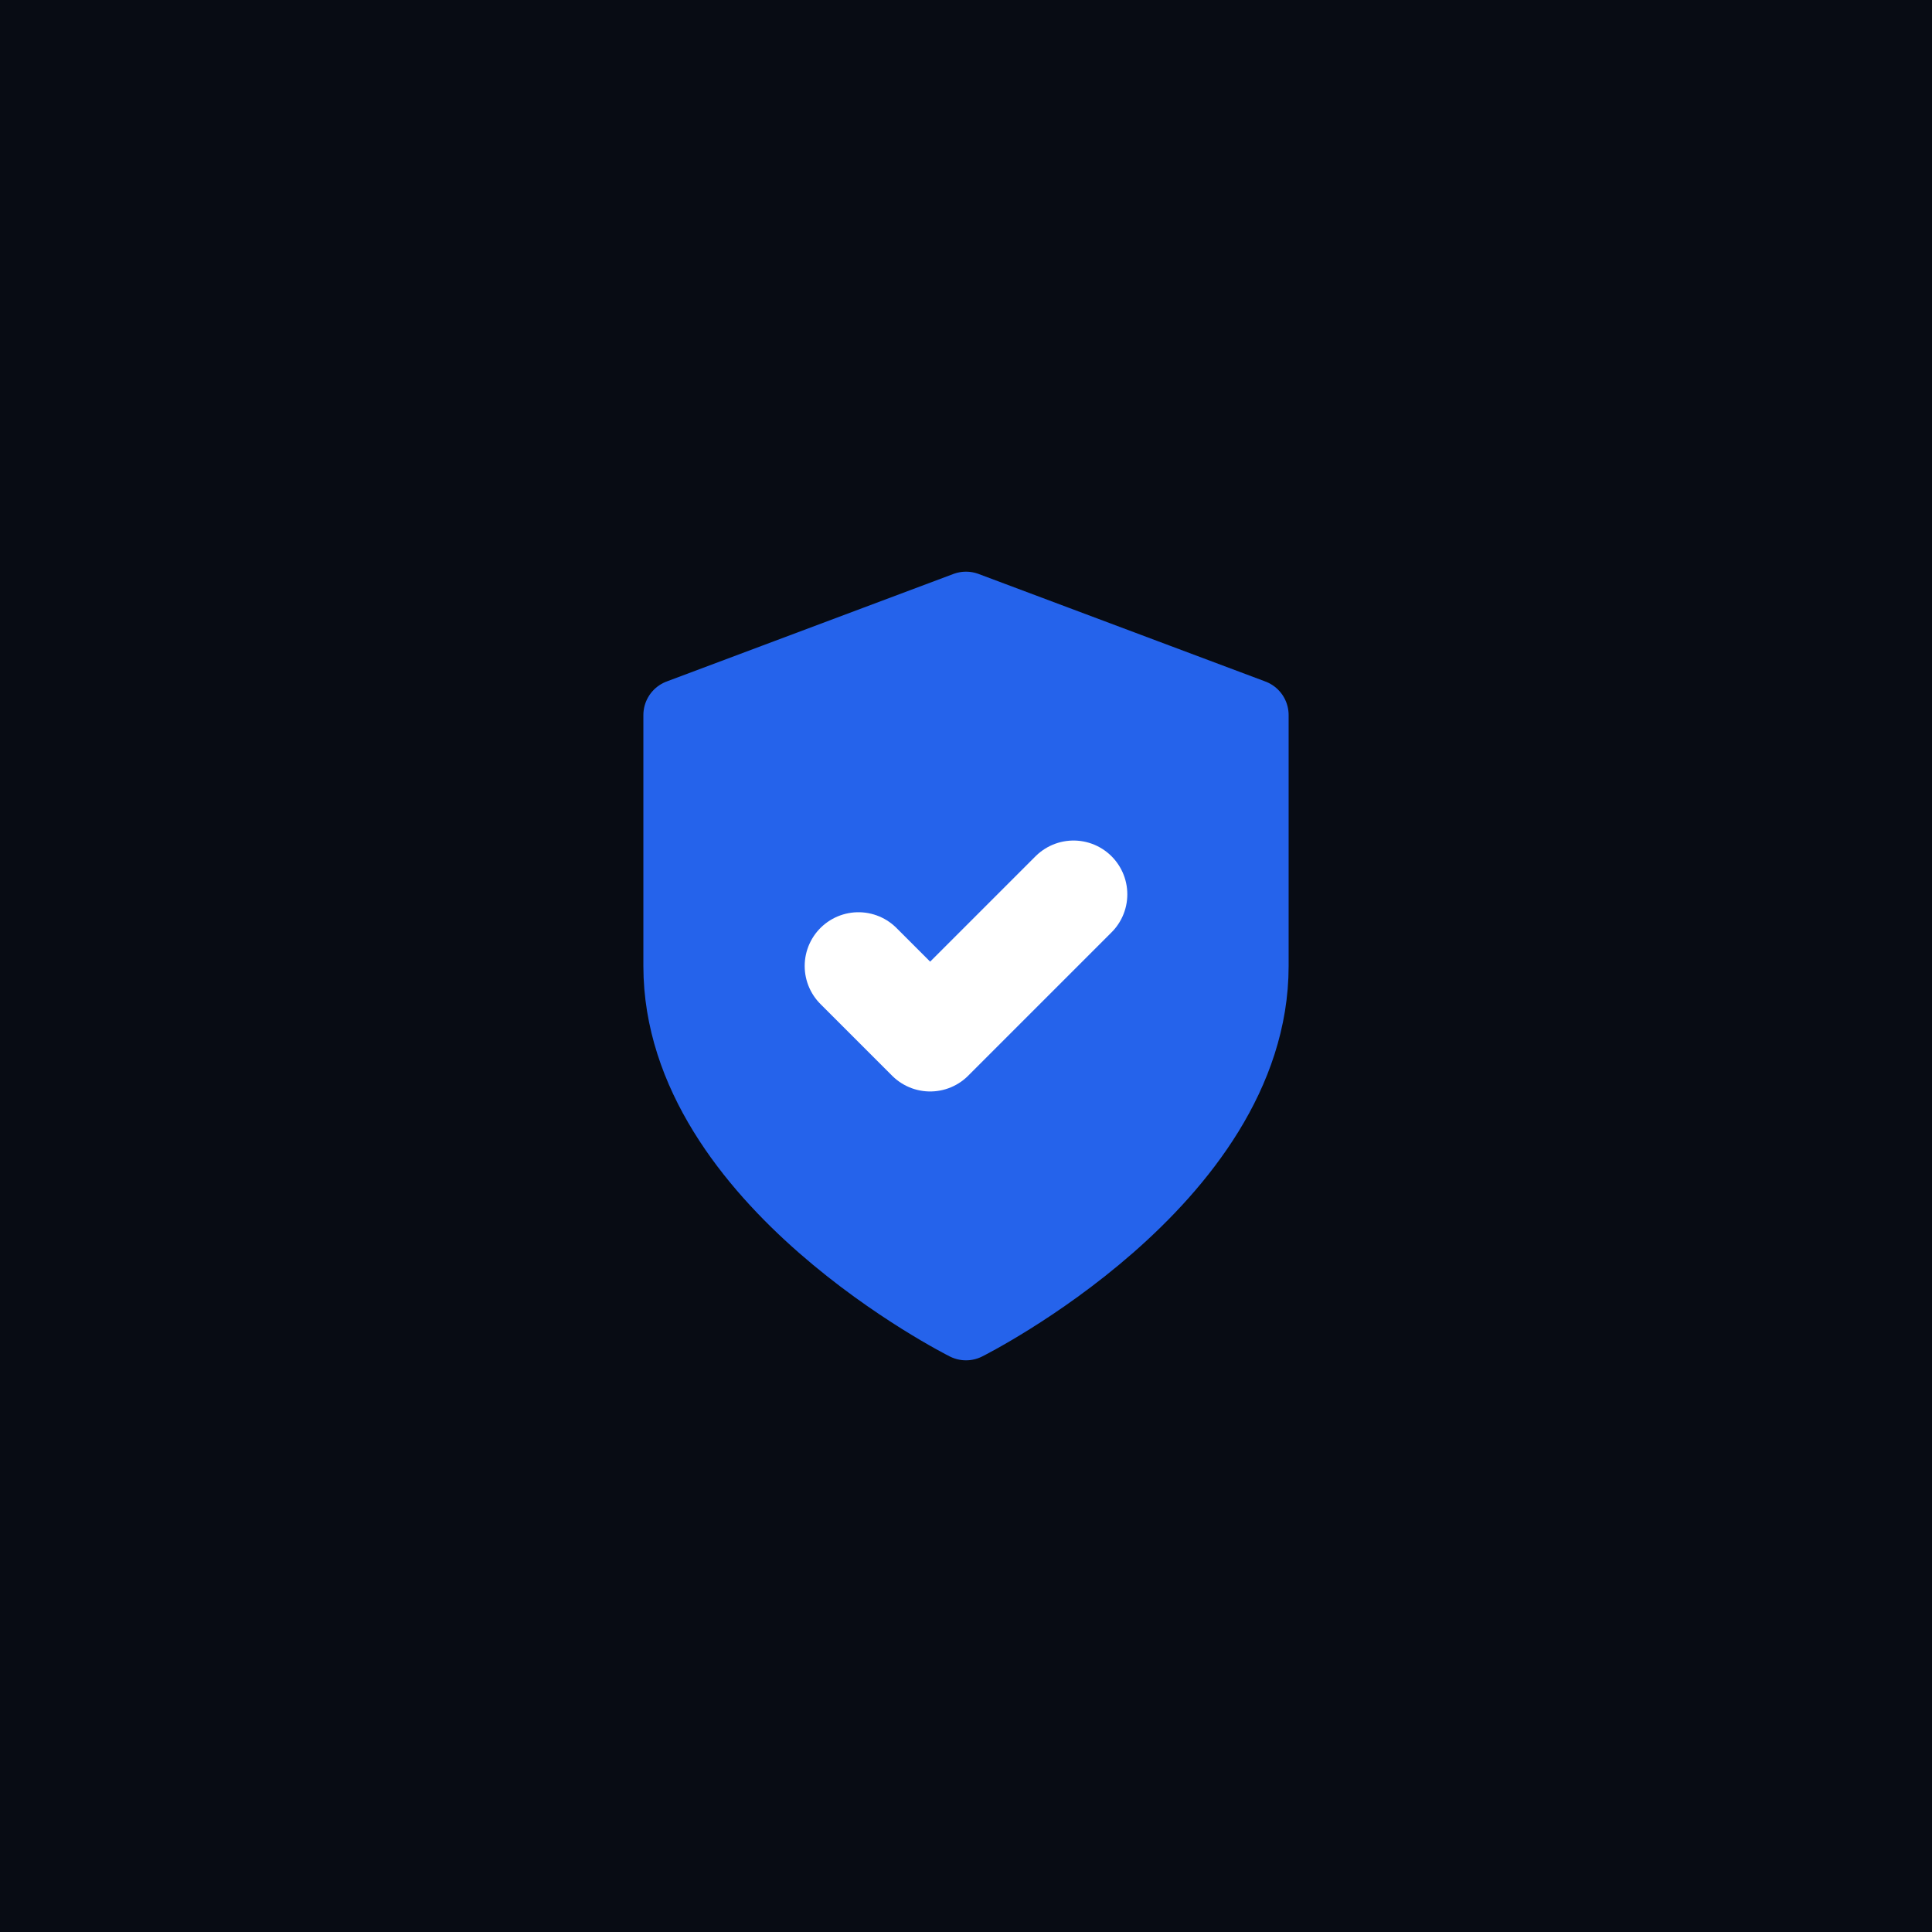
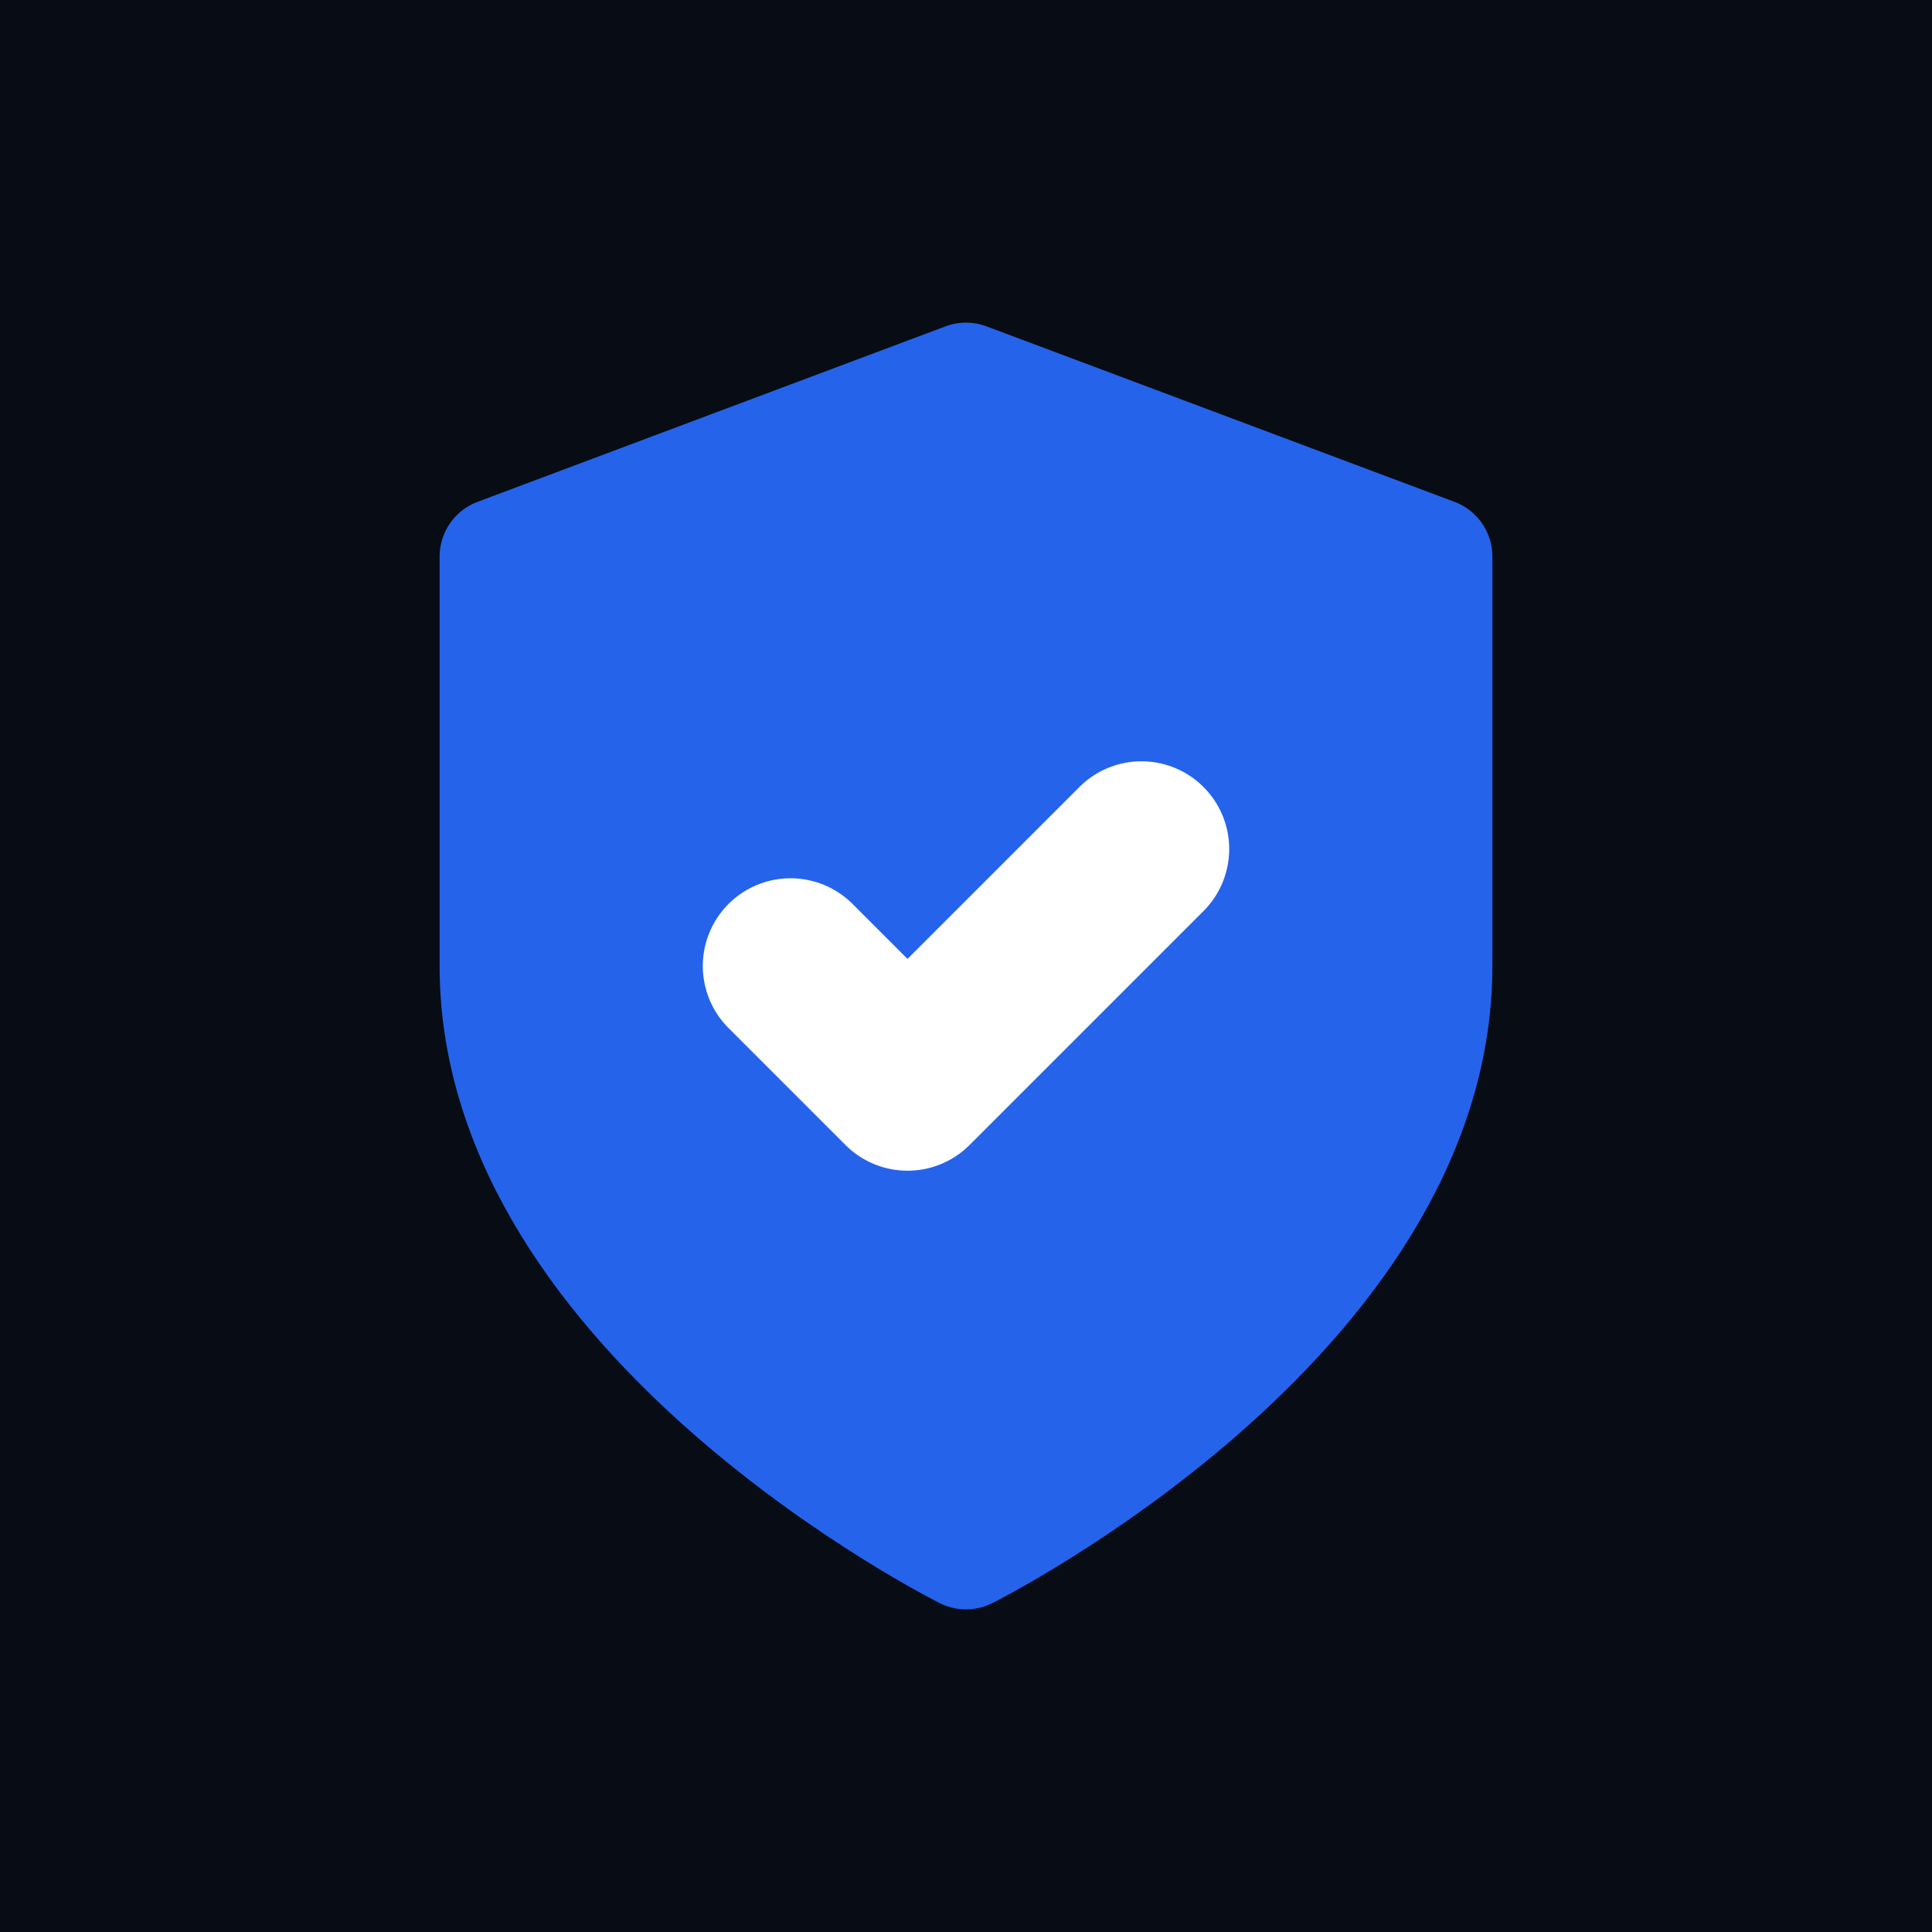
<svg xmlns="http://www.w3.org/2000/svg" width="512" height="512" viewBox="0 0 512 512">
  <rect width="512" height="512" fill="#080C14" />
-   <g transform="translate(256 256) scale(9.5) translate(-12 -12)">
+   <g transform="translate(256 256) scale(15.5) translate(-12 -12)">
    <path d="M12 22s8-4 8-10V5l-8-3-8 3v7c0 6 8 10 8 10z" fill="#2563EB" stroke="#2563EB" stroke-width="2" stroke-linecap="round" stroke-linejoin="round" />
    <path d="m9 12 2 2 4-4" fill="none" stroke="#FFFFFF" stroke-width="3" stroke-linecap="round" stroke-linejoin="round" />
  </g>
</svg>
